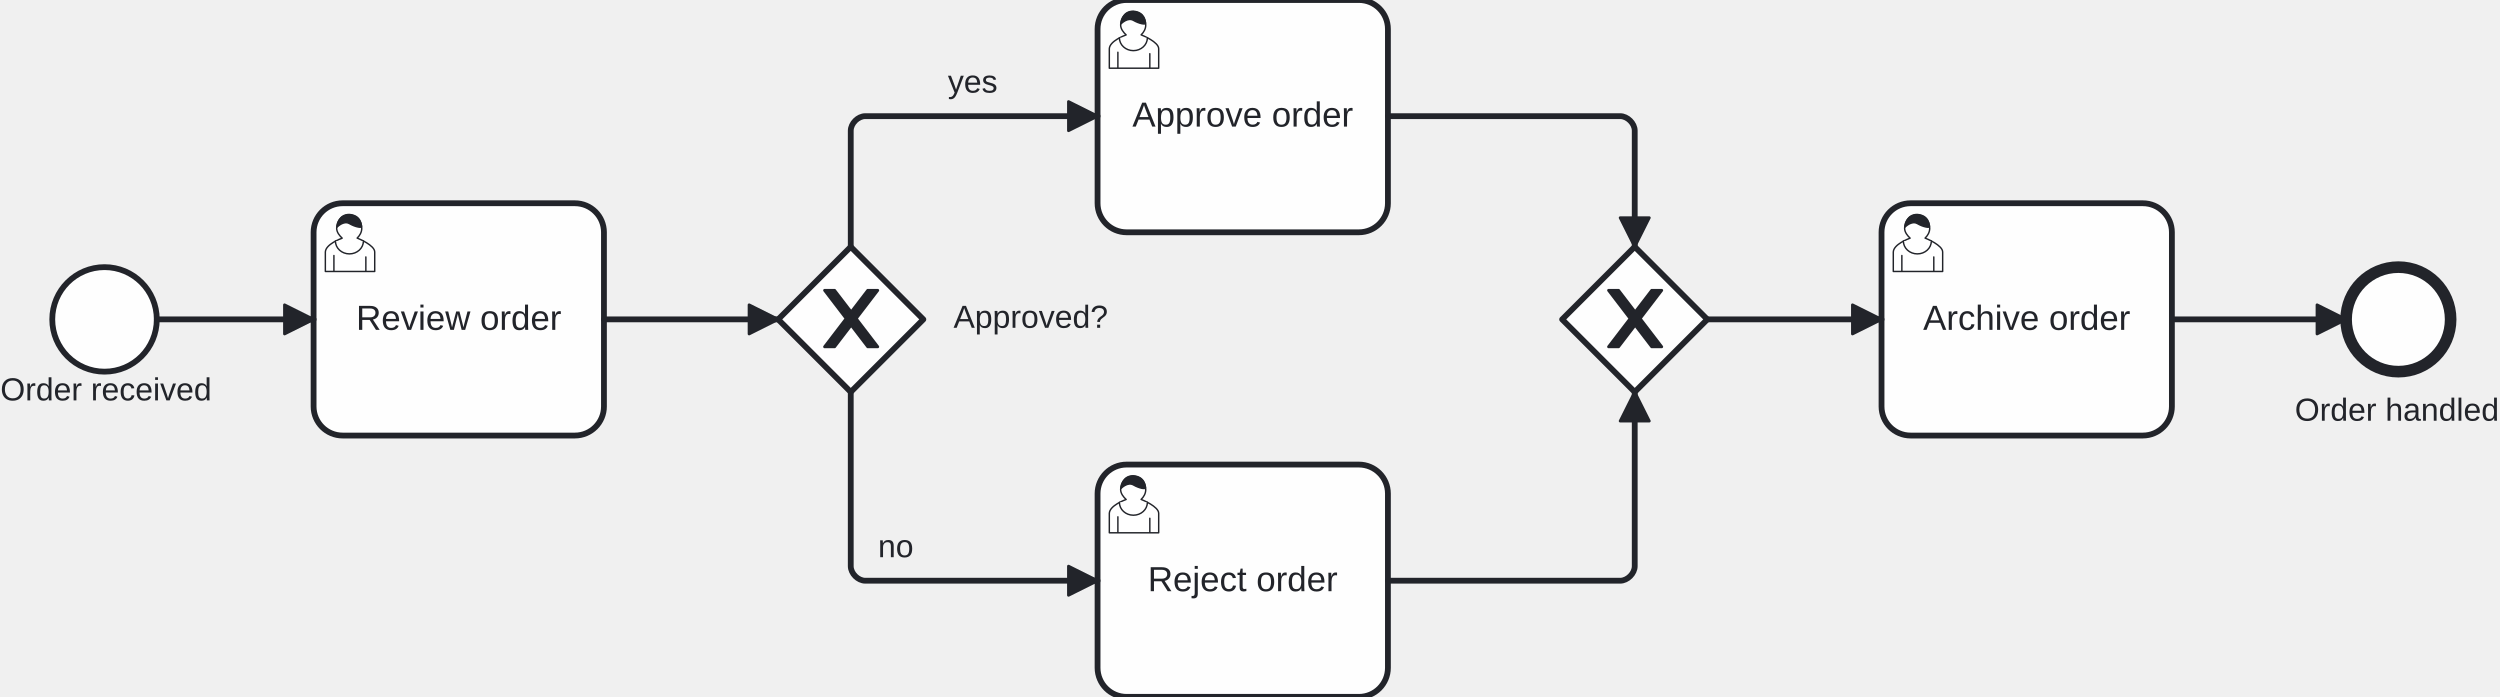
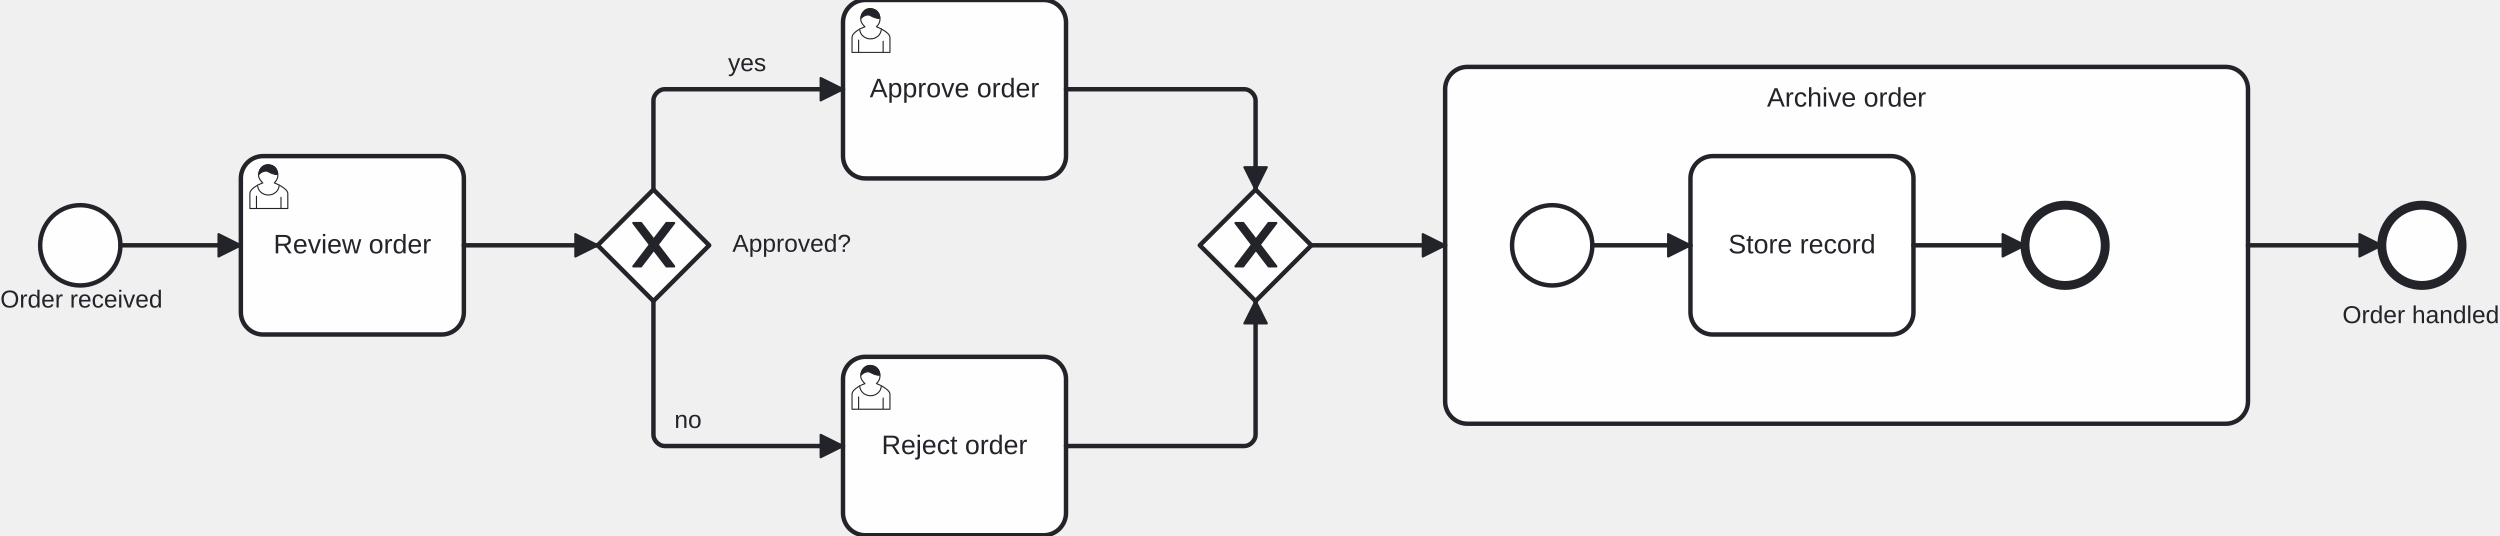
- <svg xmlns="http://www.w3.org/2000/svg" width="861" height="240" viewBox="142 90 861 240" version="1.1">
+ <svg xmlns="http://www.w3.org/2000/svg" width="1121" height="240" viewBox="142 90 1121 240" version="1.1">
  <g class="djs-group">
    <g class="djs-element djs-shape" data-element-id="event_Start" style="display: block;" transform="matrix(1 0 0 1 160 182)">
      <g class="djs-visual">
        <circle cx="18" cy="18" r="18" style="stroke-linecap: round; stroke-linejoin: round; stroke: rgb(34, 36, 42); stroke-width: 2px; fill: white; fill-opacity: 0.95;" />
      </g>
      <rect class="djs-hit djs-hit-all" x="0" y="0" width="36" height="36" style="fill: none; stroke-opacity: 0; stroke: white; stroke-width: 15px;" />
    </g>
  </g>
  <g class="djs-group">
    <g class="djs-element djs-shape" data-element-id="event_Start_label" style="display: block;" transform="matrix(1 0 0 1 142 218)">
      <g class="djs-visual">
        <text lineHeight="1.2" class="djs-label" style="font-family: Arial, sans-serif; font-size: 11px; font-weight: normal; fill: rgb(34, 36, 42);">
          <tspan x="0.124" y="9.9">Order received</tspan>
        </text>
      </g>
      <rect class="djs-hit djs-hit-all" x="0" y="0" width="73" height="14" style="fill: none; stroke-opacity: 0; stroke: white; stroke-width: 15px;" />
    </g>
  </g>
  <g class="djs-group">
    <g class="djs-element djs-shape" data-element-id="task_Review" style="display: block;" transform="matrix(1 0 0 1 250 160)">
      <g class="djs-visual">
        <rect x="0" y="0" width="100" height="80" rx="10" ry="10" style="stroke-linecap: round; stroke-linejoin: round; stroke: rgb(34, 36, 42); stroke-width: 2px; fill: white; fill-opacity: 0.95;" />
        <text lineHeight="1.2" class="djs-label" style="font-family: Arial, sans-serif; font-size: 12px; font-weight: normal; fill: rgb(34, 36, 42);">
          <tspan x="14.653" y="43.6">Review order</tspan>
        </text>
        <path d="m 15,12 c 0.909,-0.845 1.594,-2.049 1.594,-3.385 0,-2.554 -1.805,-4.622 -4.357,-4.622 -2.552,0 -4.288,2.068 -4.288,4.622 0,1.348 0.974,2.562 1.896,3.405 -0.529,0.187 -5.669,2.097 -5.794,4.756 v 6.718 h 17 v -6.718 c 0,-2.298 -5.528,-4.595 -6.051,-4.776 zm -8,6 l 0,5.5 m 11,0 l 0,-5" style="fill: white; stroke-linecap: round; stroke-linejoin: round; stroke: rgb(34, 36, 42); stroke-width: 0.5px;" />
        <path d="m 15,12 m 2.162,1.009 c 0,2.447 -2.158,4.431 -4.821,4.431 -2.665,0 -4.822,-1.981 -4.822,-4.431 " style="fill: white; stroke-linecap: round; stroke-linejoin: round; stroke: rgb(34, 36, 42); stroke-width: 0.5px;" />
        <path d="m 15,12 m -6.9,-3.80 c 0,0 2.251,-2.358 4.274,-1.177 2.024,1.181 4.221,1.537 4.124,0.965 -0.098,-0.57 -0.117,-3.791 -4.191,-4.136 -3.575,0.001 -4.208,3.367 -4.207,4.348 z" style="fill: rgb(34, 36, 42); stroke-linecap: round; stroke-linejoin: round; stroke: rgb(34, 36, 42); stroke-width: 0.5px;" />
      </g>
      <rect class="djs-hit djs-hit-all" x="0" y="0" width="100" height="80" style="fill: none; stroke-opacity: 0; stroke: white; stroke-width: 15px;" />
    </g>
  </g>
  <g class="djs-group">
    <g class="djs-element djs-shape" data-element-id="gateway_Decision" style="display: block;" transform="matrix(1 0 0 1 410 175)">
      <g class="djs-visual">
        <polygon points="25,0 50,25 25,50 0,25" style="stroke-linecap: round; stroke-linejoin: round; stroke: rgb(34, 36, 42); stroke-width: 2px; fill: white; fill-opacity: 0.95;" />
        <path d="m 16,15 7.429,9.714 -7.429,9.714 3.429,0 5.714,-7.464 5.714,7.464 3.429,0 -7.429,-9.714 7.429,-9.714 -3.429,0 -5.714,7.464 -5.714,-7.464 -3.429,0 z" style="fill: rgb(34, 36, 42); stroke-linecap: round; stroke-linejoin: round; stroke: rgb(34, 36, 42); stroke-width: 1px;" />
      </g>
      <rect class="djs-hit djs-hit-all" x="0" y="0" width="50" height="50" style="fill: none; stroke-opacity: 0; stroke: white; stroke-width: 15px;" />
    </g>
  </g>
  <g class="djs-group">
    <g class="djs-element djs-shape" data-element-id="gateway_Decision_label" style="display: block;" transform="matrix(1 0 0 1 470 193)">
      <g class="djs-visual">
        <text lineHeight="1.2" class="djs-label" style="font-family: Arial, sans-serif; font-size: 11px; font-weight: normal; fill: rgb(34, 36, 42);">
          <tspan x="0.397" y="9.9">Approved?</tspan>
        </text>
      </g>
      <rect class="djs-hit djs-hit-all" x="0" y="0" width="54" height="14" style="fill: none; stroke-opacity: 0; stroke: white; stroke-width: 15px;" />
    </g>
  </g>
  <g class="djs-group">
    <g class="djs-element djs-shape" data-element-id="task_Approve" style="display: block;" transform="matrix(1 0 0 1 520 90)">
      <g class="djs-visual">
        <rect x="0" y="0" width="100" height="80" rx="10" ry="10" style="stroke-linecap: round; stroke-linejoin: round; stroke: rgb(34, 36, 42); stroke-width: 2px; fill: white; fill-opacity: 0.95;" />
        <text lineHeight="1.2" class="djs-label" style="font-family: Arial, sans-serif; font-size: 12px; font-weight: normal; fill: rgb(34, 36, 42);">
          <tspan x="11.979" y="43.6">Approve order</tspan>
        </text>
        <path d="m 15,12 c 0.909,-0.845 1.594,-2.049 1.594,-3.385 0,-2.554 -1.805,-4.622 -4.357,-4.622 -2.552,0 -4.288,2.068 -4.288,4.622 0,1.348 0.974,2.562 1.896,3.405 -0.529,0.187 -5.669,2.097 -5.794,4.756 v 6.718 h 17 v -6.718 c 0,-2.298 -5.528,-4.595 -6.051,-4.776 zm -8,6 l 0,5.5 m 11,0 l 0,-5" style="fill: white; stroke-linecap: round; stroke-linejoin: round; stroke: rgb(34, 36, 42); stroke-width: 0.5px;" />
        <path d="m 15,12 m 2.162,1.009 c 0,2.447 -2.158,4.431 -4.821,4.431 -2.665,0 -4.822,-1.981 -4.822,-4.431 " style="fill: white; stroke-linecap: round; stroke-linejoin: round; stroke: rgb(34, 36, 42); stroke-width: 0.5px;" />
        <path d="m 15,12 m -6.9,-3.80 c 0,0 2.251,-2.358 4.274,-1.177 2.024,1.181 4.221,1.537 4.124,0.965 -0.098,-0.57 -0.117,-3.791 -4.191,-4.136 -3.575,0.001 -4.208,3.367 -4.207,4.348 z" style="fill: rgb(34, 36, 42); stroke-linecap: round; stroke-linejoin: round; stroke: rgb(34, 36, 42); stroke-width: 0.5px;" />
      </g>
      <rect class="djs-hit djs-hit-all" x="0" y="0" width="100" height="80" style="fill: none; stroke-opacity: 0; stroke: white; stroke-width: 15px;" />
    </g>
  </g>
  <g class="djs-group">
    <g class="djs-element djs-shape" data-element-id="task_Reject" style="display: block;" transform="matrix(1 0 0 1 520 250)">
      <g class="djs-visual">
        <rect x="0" y="0" width="100" height="80" rx="10" ry="10" style="stroke-linecap: round; stroke-linejoin: round; stroke: rgb(34, 36, 42); stroke-width: 2px; fill: white; fill-opacity: 0.95;" />
        <text lineHeight="1.2" class="djs-label" style="font-family: Arial, sans-serif; font-size: 12px; font-weight: normal; fill: rgb(34, 36, 42);">
          <tspan x="17.319" y="43.6">Reject order</tspan>
        </text>
        <path d="m 15,12 c 0.909,-0.845 1.594,-2.049 1.594,-3.385 0,-2.554 -1.805,-4.622 -4.357,-4.622 -2.552,0 -4.288,2.068 -4.288,4.622 0,1.348 0.974,2.562 1.896,3.405 -0.529,0.187 -5.669,2.097 -5.794,4.756 v 6.718 h 17 v -6.718 c 0,-2.298 -5.528,-4.595 -6.051,-4.776 zm -8,6 l 0,5.5 m 11,0 l 0,-5" style="fill: white; stroke-linecap: round; stroke-linejoin: round; stroke: rgb(34, 36, 42); stroke-width: 0.5px;" />
        <path d="m 15,12 m 2.162,1.009 c 0,2.447 -2.158,4.431 -4.821,4.431 -2.665,0 -4.822,-1.981 -4.822,-4.431 " style="fill: white; stroke-linecap: round; stroke-linejoin: round; stroke: rgb(34, 36, 42); stroke-width: 0.5px;" />
        <path d="m 15,12 m -6.9,-3.80 c 0,0 2.251,-2.358 4.274,-1.177 2.024,1.181 4.221,1.537 4.124,0.965 -0.098,-0.57 -0.117,-3.791 -4.191,-4.136 -3.575,0.001 -4.208,3.367 -4.207,4.348 z" style="fill: rgb(34, 36, 42); stroke-linecap: round; stroke-linejoin: round; stroke: rgb(34, 36, 42); stroke-width: 0.5px;" />
      </g>
      <rect class="djs-hit djs-hit-all" x="0" y="0" width="100" height="80" style="fill: none; stroke-opacity: 0; stroke: white; stroke-width: 15px;" />
    </g>
  </g>
  <g class="djs-group">
    <g class="djs-element djs-shape" data-element-id="gateway_Merge" style="display: block;" transform="matrix(1 0 0 1 680 175)">
      <g class="djs-visual">
        <polygon points="25,0 50,25 25,50 0,25" style="stroke-linecap: round; stroke-linejoin: round; stroke: rgb(34, 36, 42); stroke-width: 2px; fill: white; fill-opacity: 0.95;" />
        <path d="m 16,15 7.429,9.714 -7.429,9.714 3.429,0 5.714,-7.464 5.714,7.464 3.429,0 -7.429,-9.714 7.429,-9.714 -3.429,0 -5.714,7.464 -5.714,-7.464 -3.429,0 z" style="fill: rgb(34, 36, 42); stroke-linecap: round; stroke-linejoin: round; stroke: rgb(34, 36, 42); stroke-width: 1px;" />
      </g>
      <rect class="djs-hit djs-hit-all" x="0" y="0" width="50" height="50" style="fill: none; stroke-opacity: 0; stroke: white; stroke-width: 15px;" />
    </g>
  </g>
  <g class="djs-group">
-     <g class="djs-element djs-shape" data-element-id="task_Archive" style="display: block;" transform="matrix(1 0 0 1 790 160)">
-       <g class="djs-visual">
-         <rect x="0" y="0" width="100" height="80" rx="10" ry="10" style="stroke-linecap: round; stroke-linejoin: round; stroke: rgb(34, 36, 42); stroke-width: 2px; fill: white; fill-opacity: 0.95;" />
-         <text lineHeight="1.2" class="djs-label" style="font-family: Arial, sans-serif; font-size: 12px; font-weight: normal; fill: rgb(34, 36, 42);">
-           <tspan x="14.319" y="43.6">Archive order</tspan>
-         </text>
-         <path d="m 15,12 c 0.909,-0.845 1.594,-2.049 1.594,-3.385 0,-2.554 -1.805,-4.622 -4.357,-4.622 -2.552,0 -4.288,2.068 -4.288,4.622 0,1.348 0.974,2.562 1.896,3.405 -0.529,0.187 -5.669,2.097 -5.794,4.756 v 6.718 h 17 v -6.718 c 0,-2.298 -5.528,-4.595 -6.051,-4.776 zm -8,6 l 0,5.5 m 11,0 l 0,-5" style="fill: white; stroke-linecap: round; stroke-linejoin: round; stroke: rgb(34, 36, 42); stroke-width: 0.5px;" />
-         <path d="m 15,12 m 2.162,1.009 c 0,2.447 -2.158,4.431 -4.821,4.431 -2.665,0 -4.822,-1.981 -4.822,-4.431 " style="fill: white; stroke-linecap: round; stroke-linejoin: round; stroke: rgb(34, 36, 42); stroke-width: 0.5px;" />
-         <path d="m 15,12 m -6.9,-3.80 c 0,0 2.251,-2.358 4.274,-1.177 2.024,1.181 4.221,1.537 4.124,0.965 -0.098,-0.57 -0.117,-3.791 -4.191,-4.136 -3.575,0.001 -4.208,3.367 -4.207,4.348 z" style="fill: rgb(34, 36, 42); stroke-linecap: round; stroke-linejoin: round; stroke: rgb(34, 36, 42); stroke-width: 0.5px;" />
-       </g>
-       <rect class="djs-hit djs-hit-all" x="0" y="0" width="100" height="80" style="fill: none; stroke-opacity: 0; stroke: white; stroke-width: 15px;" />
-     </g>
-   </g>
-   <g class="djs-group">
-     <g class="djs-element djs-shape" data-element-id="event_End" style="display: block;" transform="matrix(1 0 0 1 950 182)">
+     <g class="djs-element djs-shape" data-element-id="subProcess_Archive" style="display: block;" transform="matrix(1 0 0 1 790 120)">
+       <g class="djs-visual">
+         <rect x="0" y="0" width="360" height="160" rx="10" ry="10" style="stroke-linecap: round; stroke-linejoin: round; stroke: rgb(34, 36, 42); stroke-width: 2px; fill: white; fill-opacity: 0.95;" />
+         <text lineHeight="1.2" class="djs-label" style="font-family: Arial, sans-serif; font-size: 12px; font-weight: normal; fill: rgb(34, 36, 42);">
+           <tspan x="144.319" y="17.8">Archive order</tspan>
+         </text>
+       </g>
+       <rect class="djs-hit djs-hit-all" x="0" y="0" width="360" height="160" style="fill: none; stroke-opacity: 0; stroke: white; stroke-width: 15px;" />
+     </g>
+     <g class="djs-children">
+       <g class="djs-group">
+         <g class="djs-element djs-shape" data-element-id="inner_Start" style="display: block;" transform="matrix(1 0 0 1 820 182)">
+           <g class="djs-visual">
+             <circle cx="18" cy="18" r="18" style="stroke-linecap: round; stroke-linejoin: round; stroke: rgb(34, 36, 42); stroke-width: 2px; fill: white; fill-opacity: 0.95;" />
+           </g>
+           <rect class="djs-hit djs-hit-all" x="0" y="0" width="36" height="36" style="fill: none; stroke-opacity: 0; stroke: white; stroke-width: 15px;" />
+         </g>
+       </g>
+       <g class="djs-group">
+         <g class="djs-element djs-shape" data-element-id="task_Store" style="display: block;" transform="matrix(1 0 0 1 900 160)">
+           <g class="djs-visual">
+             <rect x="0" y="0" width="100" height="80" rx="10" ry="10" style="stroke-linecap: round; stroke-linejoin: round; stroke: rgb(34, 36, 42); stroke-width: 2px; fill: white; fill-opacity: 0.95;" />
+             <text lineHeight="1.2" class="djs-label" style="font-family: Arial, sans-serif; font-size: 12px; font-weight: normal; fill: rgb(34, 36, 42);">
+               <tspan x="16.985" y="43.6">Store record</tspan>
+             </text>
+           </g>
+           <rect class="djs-hit djs-hit-all" x="0" y="0" width="100" height="80" style="fill: none; stroke-opacity: 0; stroke: white; stroke-width: 15px;" />
+         </g>
+       </g>
+       <g class="djs-group">
+         <g class="djs-element djs-shape" data-element-id="inner_End" style="display: block;" transform="matrix(1 0 0 1 1050 182)">
+           <g class="djs-visual">
+             <circle cx="18" cy="18" r="18" style="stroke-linecap: round; stroke-linejoin: round; stroke: rgb(34, 36, 42); stroke-width: 4px; fill: white; fill-opacity: 0.95;" />
+           </g>
+           <rect class="djs-hit djs-hit-all" x="0" y="0" width="36" height="36" style="fill: none; stroke-opacity: 0; stroke: white; stroke-width: 15px;" />
+         </g>
+       </g>
+       <g class="djs-group">
+         <g class="djs-element djs-connection" data-element-id="inner_Stored" style="display: block;">
+           <g class="djs-visual">
+             <defs>
+               <marker id="marker-26q7o10gpasw2e188j8doqswz" viewBox="0 0 20 20" refX="11" refY="10" markerWidth="10" markerHeight="10" orient="auto">
+                 <path d="M 1 5 L 11 10 L 1 15 Z" style="stroke-linecap: round; stroke-linejoin: round; stroke: rgb(34, 36, 42); stroke-width: 1px; fill: rgb(34, 36, 42);" />
+               </marker>
+             </defs>
+             <path data-corner-radius="5" style="fill: none; stroke-linecap: round; stroke-linejoin: round; stroke: rgb(34, 36, 42); stroke-width: 2px; marker-end: url('#marker-26q7o10gpasw2e188j8doqswz');" d="M856,200L900,200" />
+           </g>
+           <path d="M856,200L900,200" class="djs-hit djs-hit-stroke" style="fill: none; stroke-opacity: 0; stroke: white; stroke-width: 15px;" />
+         </g>
+       </g>
+       <g class="djs-group">
+         <g class="djs-element djs-connection" data-element-id="inner_Done" style="display: block;">
+           <g class="djs-visual">
+             <defs>
+               <marker id="marker-6l5p6jczfp7vkai5pd45b0rca" viewBox="0 0 20 20" refX="11" refY="10" markerWidth="10" markerHeight="10" orient="auto">
+                 <path d="M 1 5 L 11 10 L 1 15 Z" style="stroke-linecap: round; stroke-linejoin: round; stroke: rgb(34, 36, 42); stroke-width: 1px; fill: rgb(34, 36, 42);" />
+               </marker>
+             </defs>
+             <path data-corner-radius="5" style="fill: none; stroke-linecap: round; stroke-linejoin: round; stroke: rgb(34, 36, 42); stroke-width: 2px; marker-end: url('#marker-6l5p6jczfp7vkai5pd45b0rca');" d="M1000,200L1050,200" />
+           </g>
+           <path d="M1000,200L1050,200" class="djs-hit djs-hit-stroke" style="fill: none; stroke-opacity: 0; stroke: white; stroke-width: 15px;" />
+         </g>
+       </g>
+     </g>
+   </g>
+   <g class="djs-group">
+     <g class="djs-element djs-shape" data-element-id="event_End" style="display: block;" transform="matrix(1 0 0 1 1210 182)">
      <g class="djs-visual">
        <circle cx="18" cy="18" r="18" style="stroke-linecap: round; stroke-linejoin: round; stroke: rgb(34, 36, 42); stroke-width: 4px; fill: white; fill-opacity: 0.95;" />
      </g>
      <rect class="djs-hit djs-hit-all" x="0" y="0" width="36" height="36" style="fill: none; stroke-opacity: 0; stroke: white; stroke-width: 15px;" />
    </g>
  </g>
  <g class="djs-group">
-     <g class="djs-element djs-shape" data-element-id="event_End_label" style="display: block;" transform="matrix(1 0 0 1 932 225)">
+     <g class="djs-element djs-shape" data-element-id="event_End_label" style="display: block;" transform="matrix(1 0 0 1 1192 225)">
      <g class="djs-visual">
        <text lineHeight="1.2" class="djs-label" style="font-family: Arial, sans-serif; font-size: 11px; font-weight: normal; fill: rgb(34, 36, 42);">
          <tspan x="0.338" y="9.9">Order handled</tspan>
        </text>
      </g>
      <rect class="djs-hit djs-hit-all" x="0" y="0" width="71" height="14" style="fill: none; stroke-opacity: 0; stroke: white; stroke-width: 15px;" />
    </g>
  </g>
  <g class="djs-group">
    <g class="djs-element djs-connection" data-element-id="flow_Received" style="display: block;">
      <g class="djs-visual">
        <defs>
-           <marker id="marker-0ls124ql0xskggz3o6n4rw32o" viewBox="0 0 20 20" refX="11" refY="10" markerWidth="10" markerHeight="10" orient="auto">
-             <path d="M 1 5 L 11 10 L 1 15 Z" style="stroke-linecap: round; stroke-linejoin: round; stroke: rgb(34, 36, 42); stroke-width: 1px; fill: rgb(34, 36, 42);" />
-           </marker>
-         </defs>
-         <path data-corner-radius="5" style="fill: none; stroke-linecap: round; stroke-linejoin: round; stroke: rgb(34, 36, 42); stroke-width: 2px; marker-end: url('#marker-0ls124ql0xskggz3o6n4rw32o');" d="M196,200L250,200" />
+           <marker id="marker-dc603lfmubhka74hwarjw9rkg" viewBox="0 0 20 20" refX="11" refY="10" markerWidth="10" markerHeight="10" orient="auto">
+             <path d="M 1 5 L 11 10 L 1 15 Z" style="stroke-linecap: round; stroke-linejoin: round; stroke: rgb(34, 36, 42); stroke-width: 1px; fill: rgb(34, 36, 42);" />
+           </marker>
+         </defs>
+         <path data-corner-radius="5" style="fill: none; stroke-linecap: round; stroke-linejoin: round; stroke: rgb(34, 36, 42); stroke-width: 2px; marker-end: url('#marker-dc603lfmubhka74hwarjw9rkg');" d="M196,200L250,200" />
      </g>
      <path d="M196,200L250,200" class="djs-hit djs-hit-stroke" style="fill: none; stroke-opacity: 0; stroke: white; stroke-width: 15px;" />
    </g>
  </g>
  <g class="djs-group">
    <g class="djs-element djs-connection" data-element-id="flow_ToDecision" style="display: block;">
      <g class="djs-visual">
        <defs>
-           <marker id="marker-0hi7rf4g6szpluiy3xgjq14g5" viewBox="0 0 20 20" refX="11" refY="10" markerWidth="10" markerHeight="10" orient="auto">
-             <path d="M 1 5 L 11 10 L 1 15 Z" style="stroke-linecap: round; stroke-linejoin: round; stroke: rgb(34, 36, 42); stroke-width: 1px; fill: rgb(34, 36, 42);" />
-           </marker>
-         </defs>
-         <path data-corner-radius="5" style="fill: none; stroke-linecap: round; stroke-linejoin: round; stroke: rgb(34, 36, 42); stroke-width: 2px; marker-end: url('#marker-0hi7rf4g6szpluiy3xgjq14g5');" d="M350,200L410,200" />
+           <marker id="marker-5eyfb2b7bs1tp8ozd7gn69e29" viewBox="0 0 20 20" refX="11" refY="10" markerWidth="10" markerHeight="10" orient="auto">
+             <path d="M 1 5 L 11 10 L 1 15 Z" style="stroke-linecap: round; stroke-linejoin: round; stroke: rgb(34, 36, 42); stroke-width: 1px; fill: rgb(34, 36, 42);" />
+           </marker>
+         </defs>
+         <path data-corner-radius="5" style="fill: none; stroke-linecap: round; stroke-linejoin: round; stroke: rgb(34, 36, 42); stroke-width: 2px; marker-end: url('#marker-5eyfb2b7bs1tp8ozd7gn69e29');" d="M350,200L410,200" />
      </g>
      <path d="M350,200L410,200" class="djs-hit djs-hit-stroke" style="fill: none; stroke-opacity: 0; stroke: white; stroke-width: 15px;" />
    </g>
  </g>
  <g class="djs-group">
    <g class="djs-element djs-connection" data-element-id="flow_Approve" style="display: block;">
      <g class="djs-visual">
        <defs>
-           <marker id="marker-2sydh6ftuop7ljjr1lk85ktof" viewBox="0 0 20 20" refX="11" refY="10" markerWidth="10" markerHeight="10" orient="auto">
-             <path d="M 1 5 L 11 10 L 1 15 Z" style="stroke-linecap: round; stroke-linejoin: round; stroke: rgb(34, 36, 42); stroke-width: 1px; fill: rgb(34, 36, 42);" />
-           </marker>
-         </defs>
-         <path data-corner-radius="5" style="fill: none; stroke-linecap: round; stroke-linejoin: round; stroke: rgb(34, 36, 42); stroke-width: 2px; marker-end: url('#marker-2sydh6ftuop7ljjr1lk85ktof');" d="M435,175L435,135C435,132.5,437.5,130,440,130L520,130" />
+           <marker id="marker-bkpdcy7iiy7zr85l7lby98r9g" viewBox="0 0 20 20" refX="11" refY="10" markerWidth="10" markerHeight="10" orient="auto">
+             <path d="M 1 5 L 11 10 L 1 15 Z" style="stroke-linecap: round; stroke-linejoin: round; stroke: rgb(34, 36, 42); stroke-width: 1px; fill: rgb(34, 36, 42);" />
+           </marker>
+         </defs>
+         <path data-corner-radius="5" style="fill: none; stroke-linecap: round; stroke-linejoin: round; stroke: rgb(34, 36, 42); stroke-width: 2px; marker-end: url('#marker-bkpdcy7iiy7zr85l7lby98r9g');" d="M435,175L435,135C435,132.5,437.5,130,440,130L520,130" />
      </g>
      <path d="M435,175L435,130L520,130" class="djs-hit djs-hit-stroke" style="fill: none; stroke-opacity: 0; stroke: white; stroke-width: 15px;" />
    </g>
  </g>
  <g class="djs-group">
    <g class="djs-element djs-shape" data-element-id="flow_Approve_label" style="display: block;" transform="matrix(1 0 0 1 468 112)">
      <g class="djs-visual">
        <text lineHeight="1.2" class="djs-label" style="font-family: Arial, sans-serif; font-size: 11px; font-weight: normal; fill: rgb(34, 36, 42);">
          <tspan x="0.441" y="9.9">yes</tspan>
        </text>
      </g>
      <rect class="djs-hit djs-hit-all" x="0" y="0" width="18" height="14" style="fill: none; stroke-opacity: 0; stroke: white; stroke-width: 15px;" />
    </g>
  </g>
  <g class="djs-group">
    <g class="djs-element djs-connection" data-element-id="flow_Reject" style="display: block;">
      <g class="djs-visual">
        <defs>
-           <marker id="marker-0q0pc0gdcjv0t5xj84usz7jxb" viewBox="0 0 20 20" refX="11" refY="10" markerWidth="10" markerHeight="10" orient="auto">
-             <path d="M 1 5 L 11 10 L 1 15 Z" style="stroke-linecap: round; stroke-linejoin: round; stroke: rgb(34, 36, 42); stroke-width: 1px; fill: rgb(34, 36, 42);" />
-           </marker>
-         </defs>
-         <path data-corner-radius="5" style="fill: none; stroke-linecap: round; stroke-linejoin: round; stroke: rgb(34, 36, 42); stroke-width: 2px; marker-end: url('#marker-0q0pc0gdcjv0t5xj84usz7jxb');" d="M435,225L435,285C435,287.5,437.5,290,440,290L520,290" />
+           <marker id="marker-bo2fipq9c5zb2baw4ykzn5mu6" viewBox="0 0 20 20" refX="11" refY="10" markerWidth="10" markerHeight="10" orient="auto">
+             <path d="M 1 5 L 11 10 L 1 15 Z" style="stroke-linecap: round; stroke-linejoin: round; stroke: rgb(34, 36, 42); stroke-width: 1px; fill: rgb(34, 36, 42);" />
+           </marker>
+         </defs>
+         <path data-corner-radius="5" style="fill: none; stroke-linecap: round; stroke-linejoin: round; stroke: rgb(34, 36, 42); stroke-width: 2px; marker-end: url('#marker-bo2fipq9c5zb2baw4ykzn5mu6');" d="M435,225L435,285C435,287.5,437.5,290,440,290L520,290" />
      </g>
      <path d="M435,225L435,290L520,290" class="djs-hit djs-hit-stroke" style="fill: none; stroke-opacity: 0; stroke: white; stroke-width: 15px;" />
    </g>
  </g>
  <g class="djs-group">
    <g class="djs-element djs-shape" data-element-id="flow_Reject_label" style="display: block;" transform="matrix(1 0 0 1 444 272)">
      <g class="djs-visual">
        <text lineHeight="1.2" class="djs-label" style="font-family: Arial, sans-serif; font-size: 11px; font-weight: normal; fill: rgb(34, 36, 42);">
          <tspan x="0.382" y="9.9">no</tspan>
        </text>
      </g>
      <rect class="djs-hit djs-hit-all" x="0" y="0" width="13" height="14" style="fill: none; stroke-opacity: 0; stroke: white; stroke-width: 15px;" />
    </g>
  </g>
  <g class="djs-group">
    <g class="djs-element djs-connection" data-element-id="flow_ApproveDone" style="display: block;">
      <g class="djs-visual">
        <defs>
-           <marker id="marker-c58nx44w8mp5sdfspqvydp25p" viewBox="0 0 20 20" refX="11" refY="10" markerWidth="10" markerHeight="10" orient="auto">
-             <path d="M 1 5 L 11 10 L 1 15 Z" style="stroke-linecap: round; stroke-linejoin: round; stroke: rgb(34, 36, 42); stroke-width: 1px; fill: rgb(34, 36, 42);" />
-           </marker>
-         </defs>
-         <path data-corner-radius="5" style="fill: none; stroke-linecap: round; stroke-linejoin: round; stroke: rgb(34, 36, 42); stroke-width: 2px; marker-end: url('#marker-c58nx44w8mp5sdfspqvydp25p');" d="M620,130L700,130C702.5,130,705,132.5,705,135L705,175" />
+           <marker id="marker-dhpckzjuozb44i7me3c3ggv30" viewBox="0 0 20 20" refX="11" refY="10" markerWidth="10" markerHeight="10" orient="auto">
+             <path d="M 1 5 L 11 10 L 1 15 Z" style="stroke-linecap: round; stroke-linejoin: round; stroke: rgb(34, 36, 42); stroke-width: 1px; fill: rgb(34, 36, 42);" />
+           </marker>
+         </defs>
+         <path data-corner-radius="5" style="fill: none; stroke-linecap: round; stroke-linejoin: round; stroke: rgb(34, 36, 42); stroke-width: 2px; marker-end: url('#marker-dhpckzjuozb44i7me3c3ggv30');" d="M620,130L700,130C702.5,130,705,132.5,705,135L705,175" />
      </g>
      <path d="M620,130L705,130L705,175" class="djs-hit djs-hit-stroke" style="fill: none; stroke-opacity: 0; stroke: white; stroke-width: 15px;" />
    </g>
  </g>
  <g class="djs-group">
    <g class="djs-element djs-connection" data-element-id="flow_RejectDone" style="display: block;">
      <g class="djs-visual">
        <defs>
-           <marker id="marker-4phrv1vx6e5atrhs65g3gg4d8" viewBox="0 0 20 20" refX="11" refY="10" markerWidth="10" markerHeight="10" orient="auto">
-             <path d="M 1 5 L 11 10 L 1 15 Z" style="stroke-linecap: round; stroke-linejoin: round; stroke: rgb(34, 36, 42); stroke-width: 1px; fill: rgb(34, 36, 42);" />
-           </marker>
-         </defs>
-         <path data-corner-radius="5" style="fill: none; stroke-linecap: round; stroke-linejoin: round; stroke: rgb(34, 36, 42); stroke-width: 2px; marker-end: url('#marker-4phrv1vx6e5atrhs65g3gg4d8');" d="M620,290L700,290C702.5,290,705,287.5,705,285L705,225" />
+           <marker id="marker-5vjlc8b7xqt3qpkmil1dojgg1" viewBox="0 0 20 20" refX="11" refY="10" markerWidth="10" markerHeight="10" orient="auto">
+             <path d="M 1 5 L 11 10 L 1 15 Z" style="stroke-linecap: round; stroke-linejoin: round; stroke: rgb(34, 36, 42); stroke-width: 1px; fill: rgb(34, 36, 42);" />
+           </marker>
+         </defs>
+         <path data-corner-radius="5" style="fill: none; stroke-linecap: round; stroke-linejoin: round; stroke: rgb(34, 36, 42); stroke-width: 2px; marker-end: url('#marker-5vjlc8b7xqt3qpkmil1dojgg1');" d="M620,290L700,290C702.5,290,705,287.5,705,285L705,225" />
      </g>
      <path d="M620,290L705,290L705,225" class="djs-hit djs-hit-stroke" style="fill: none; stroke-opacity: 0; stroke: white; stroke-width: 15px;" />
    </g>
  </g>
  <g class="djs-group">
    <g class="djs-element djs-connection" data-element-id="flow_ToArchive" style="display: block;">
      <g class="djs-visual">
        <defs>
-           <marker id="marker-4fg08s3aikhq51vg160trasa8" viewBox="0 0 20 20" refX="11" refY="10" markerWidth="10" markerHeight="10" orient="auto">
-             <path d="M 1 5 L 11 10 L 1 15 Z" style="stroke-linecap: round; stroke-linejoin: round; stroke: rgb(34, 36, 42); stroke-width: 1px; fill: rgb(34, 36, 42);" />
-           </marker>
-         </defs>
-         <path data-corner-radius="5" style="fill: none; stroke-linecap: round; stroke-linejoin: round; stroke: rgb(34, 36, 42); stroke-width: 2px; marker-end: url('#marker-4fg08s3aikhq51vg160trasa8');" d="M730,200L790,200" />
+           <marker id="marker-1el9vcqr3z67pg1s4han8p9ms" viewBox="0 0 20 20" refX="11" refY="10" markerWidth="10" markerHeight="10" orient="auto">
+             <path d="M 1 5 L 11 10 L 1 15 Z" style="stroke-linecap: round; stroke-linejoin: round; stroke: rgb(34, 36, 42); stroke-width: 1px; fill: rgb(34, 36, 42);" />
+           </marker>
+         </defs>
+         <path data-corner-radius="5" style="fill: none; stroke-linecap: round; stroke-linejoin: round; stroke: rgb(34, 36, 42); stroke-width: 2px; marker-end: url('#marker-1el9vcqr3z67pg1s4han8p9ms');" d="M730,200L790,200" />
      </g>
      <path d="M730,200L790,200" class="djs-hit djs-hit-stroke" style="fill: none; stroke-opacity: 0; stroke: white; stroke-width: 15px;" />
    </g>
  </g>
  <g class="djs-group">
    <g class="djs-element djs-connection" data-element-id="flow_Archived" style="display: block;">
      <g class="djs-visual">
        <defs>
-           <marker id="marker-euegka2fbo4tv7itcu5ek54rh" viewBox="0 0 20 20" refX="11" refY="10" markerWidth="10" markerHeight="10" orient="auto">
-             <path d="M 1 5 L 11 10 L 1 15 Z" style="stroke-linecap: round; stroke-linejoin: round; stroke: rgb(34, 36, 42); stroke-width: 1px; fill: rgb(34, 36, 42);" />
-           </marker>
-         </defs>
-         <path data-corner-radius="5" style="fill: none; stroke-linecap: round; stroke-linejoin: round; stroke: rgb(34, 36, 42); stroke-width: 2px; marker-end: url('#marker-euegka2fbo4tv7itcu5ek54rh');" d="M890,200L950,200" />
-       </g>
-       <path d="M890,200L950,200" class="djs-hit djs-hit-stroke" style="fill: none; stroke-opacity: 0; stroke: white; stroke-width: 15px;" />
+           <marker id="marker-1etzfhwxkj84vm860tmgc06u9" viewBox="0 0 20 20" refX="11" refY="10" markerWidth="10" markerHeight="10" orient="auto">
+             <path d="M 1 5 L 11 10 L 1 15 Z" style="stroke-linecap: round; stroke-linejoin: round; stroke: rgb(34, 36, 42); stroke-width: 1px; fill: rgb(34, 36, 42);" />
+           </marker>
+         </defs>
+         <path data-corner-radius="5" style="fill: none; stroke-linecap: round; stroke-linejoin: round; stroke: rgb(34, 36, 42); stroke-width: 2px; marker-end: url('#marker-1etzfhwxkj84vm860tmgc06u9');" d="M1150,200L1210,200" />
+       </g>
+       <path d="M1150,200L1210,200" class="djs-hit djs-hit-stroke" style="fill: none; stroke-opacity: 0; stroke: white; stroke-width: 15px;" />
    </g>
  </g>
</svg>
